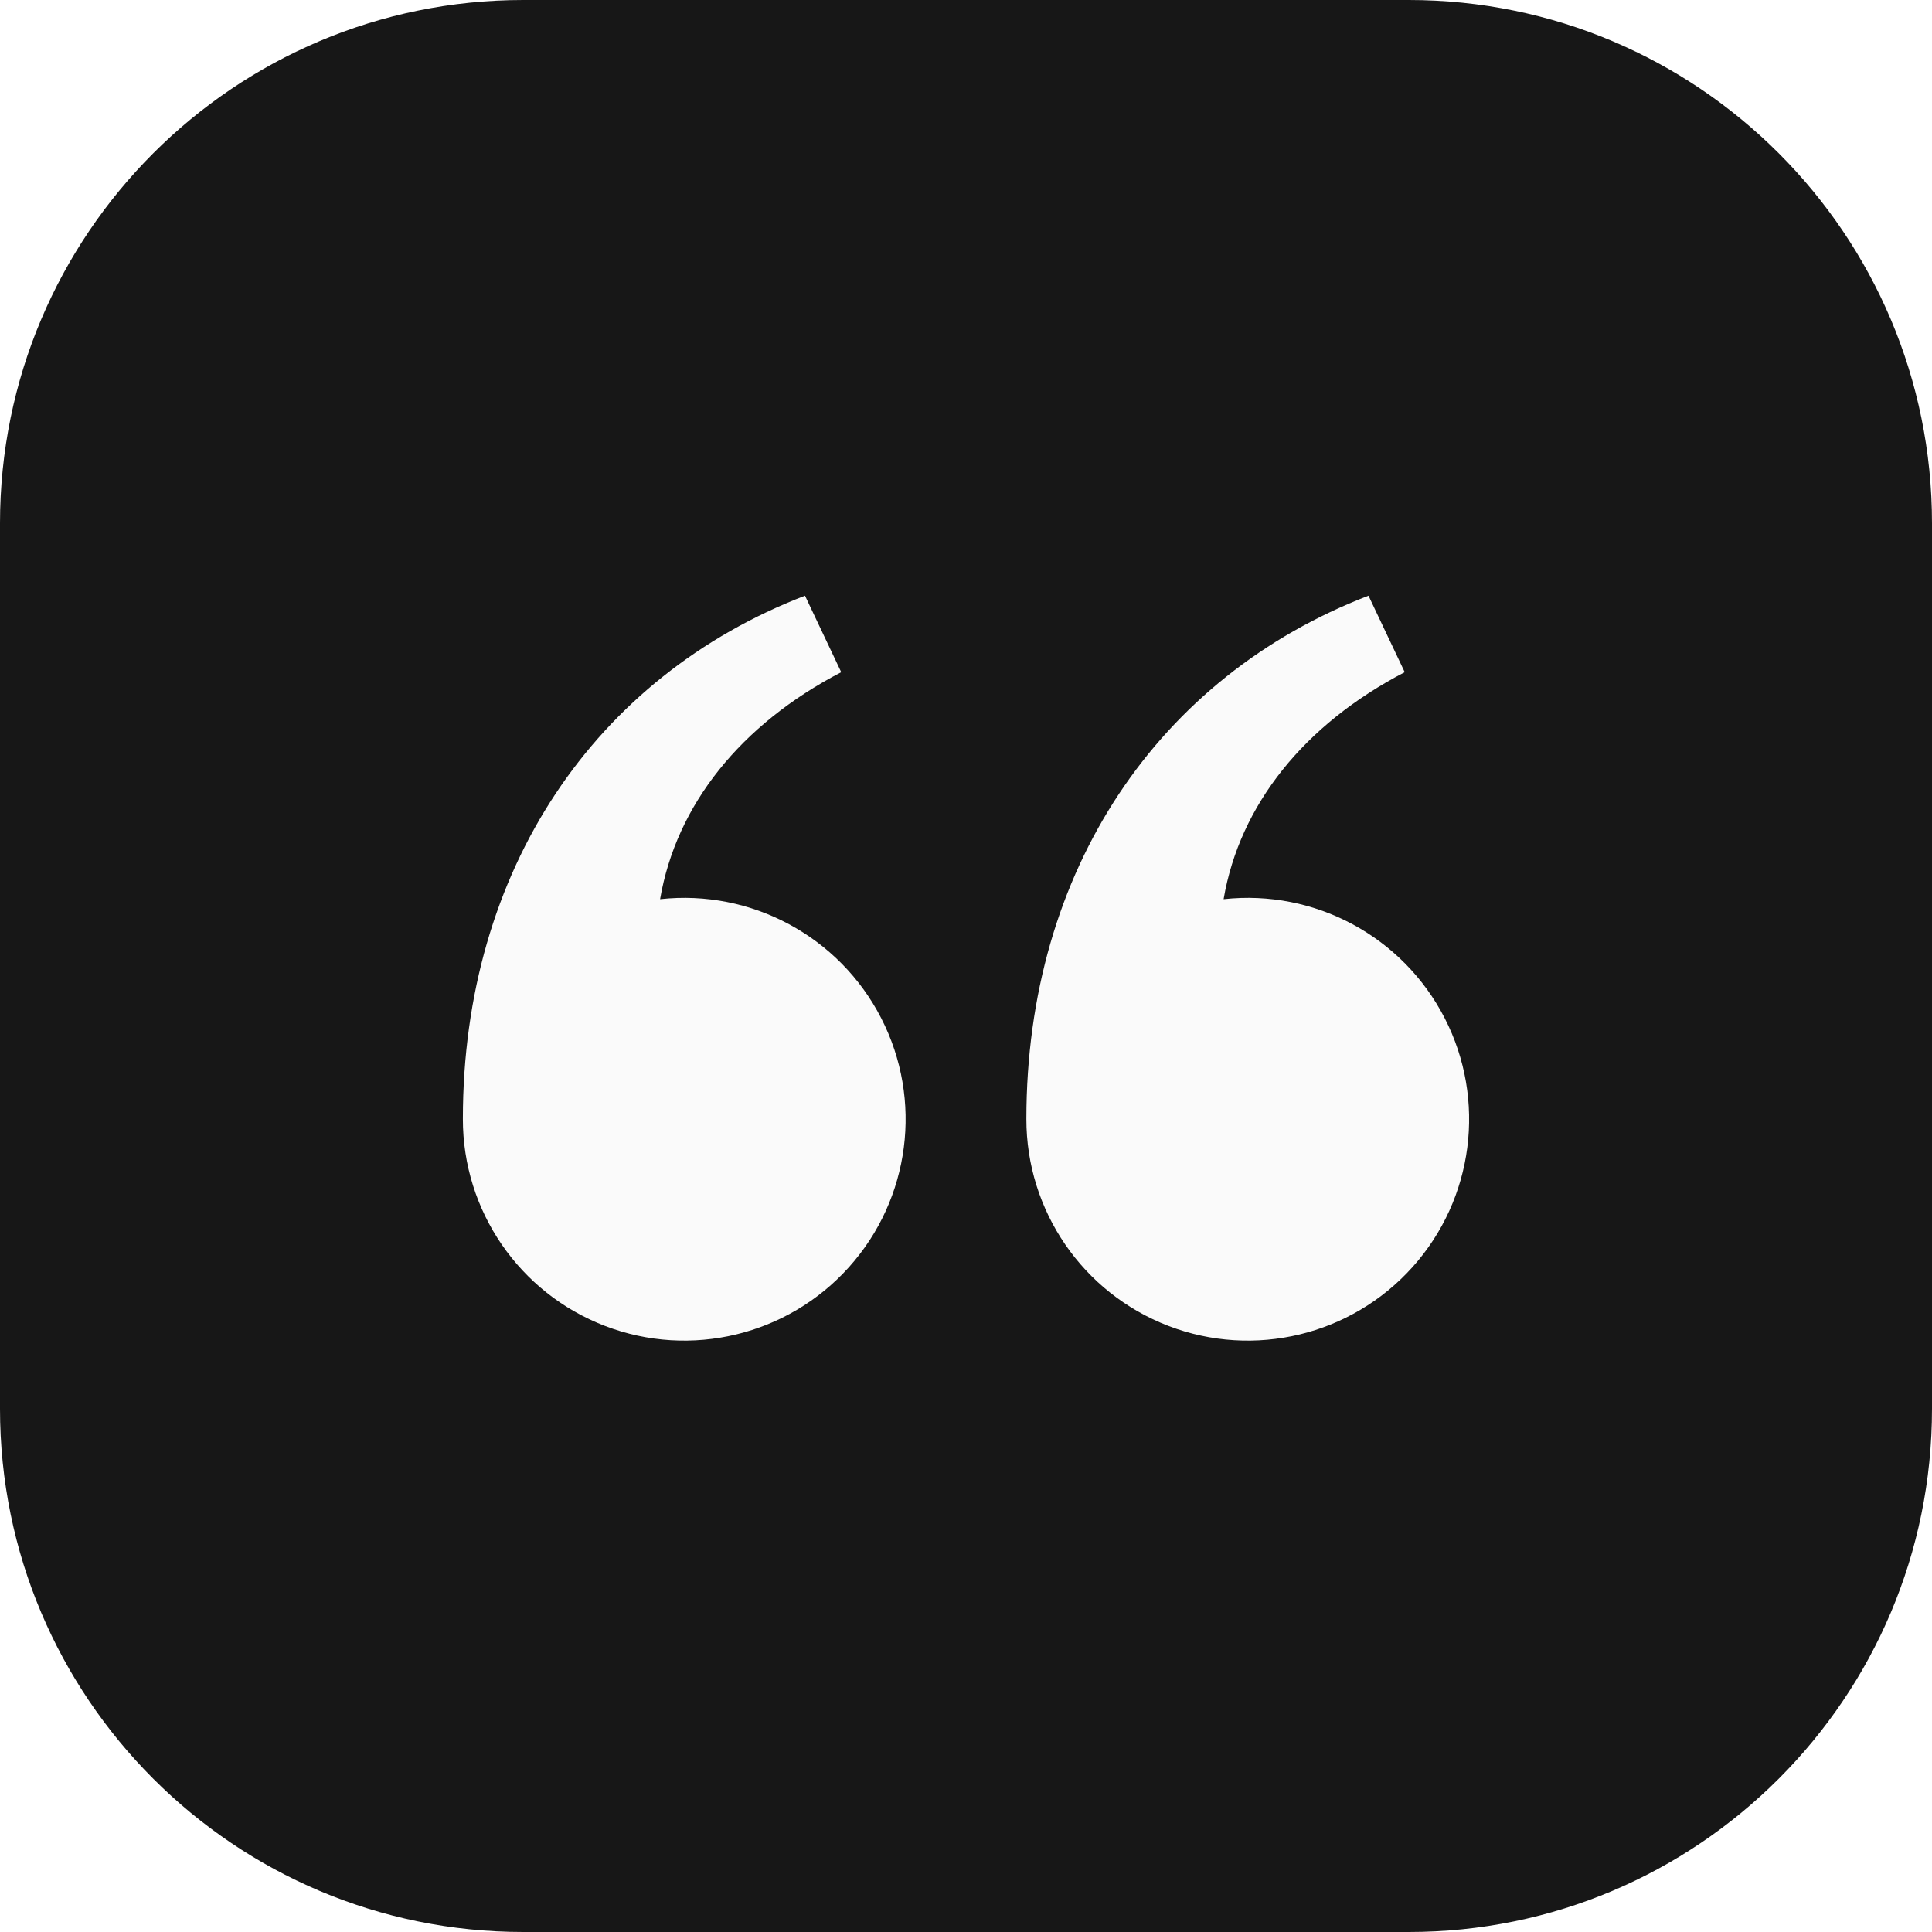
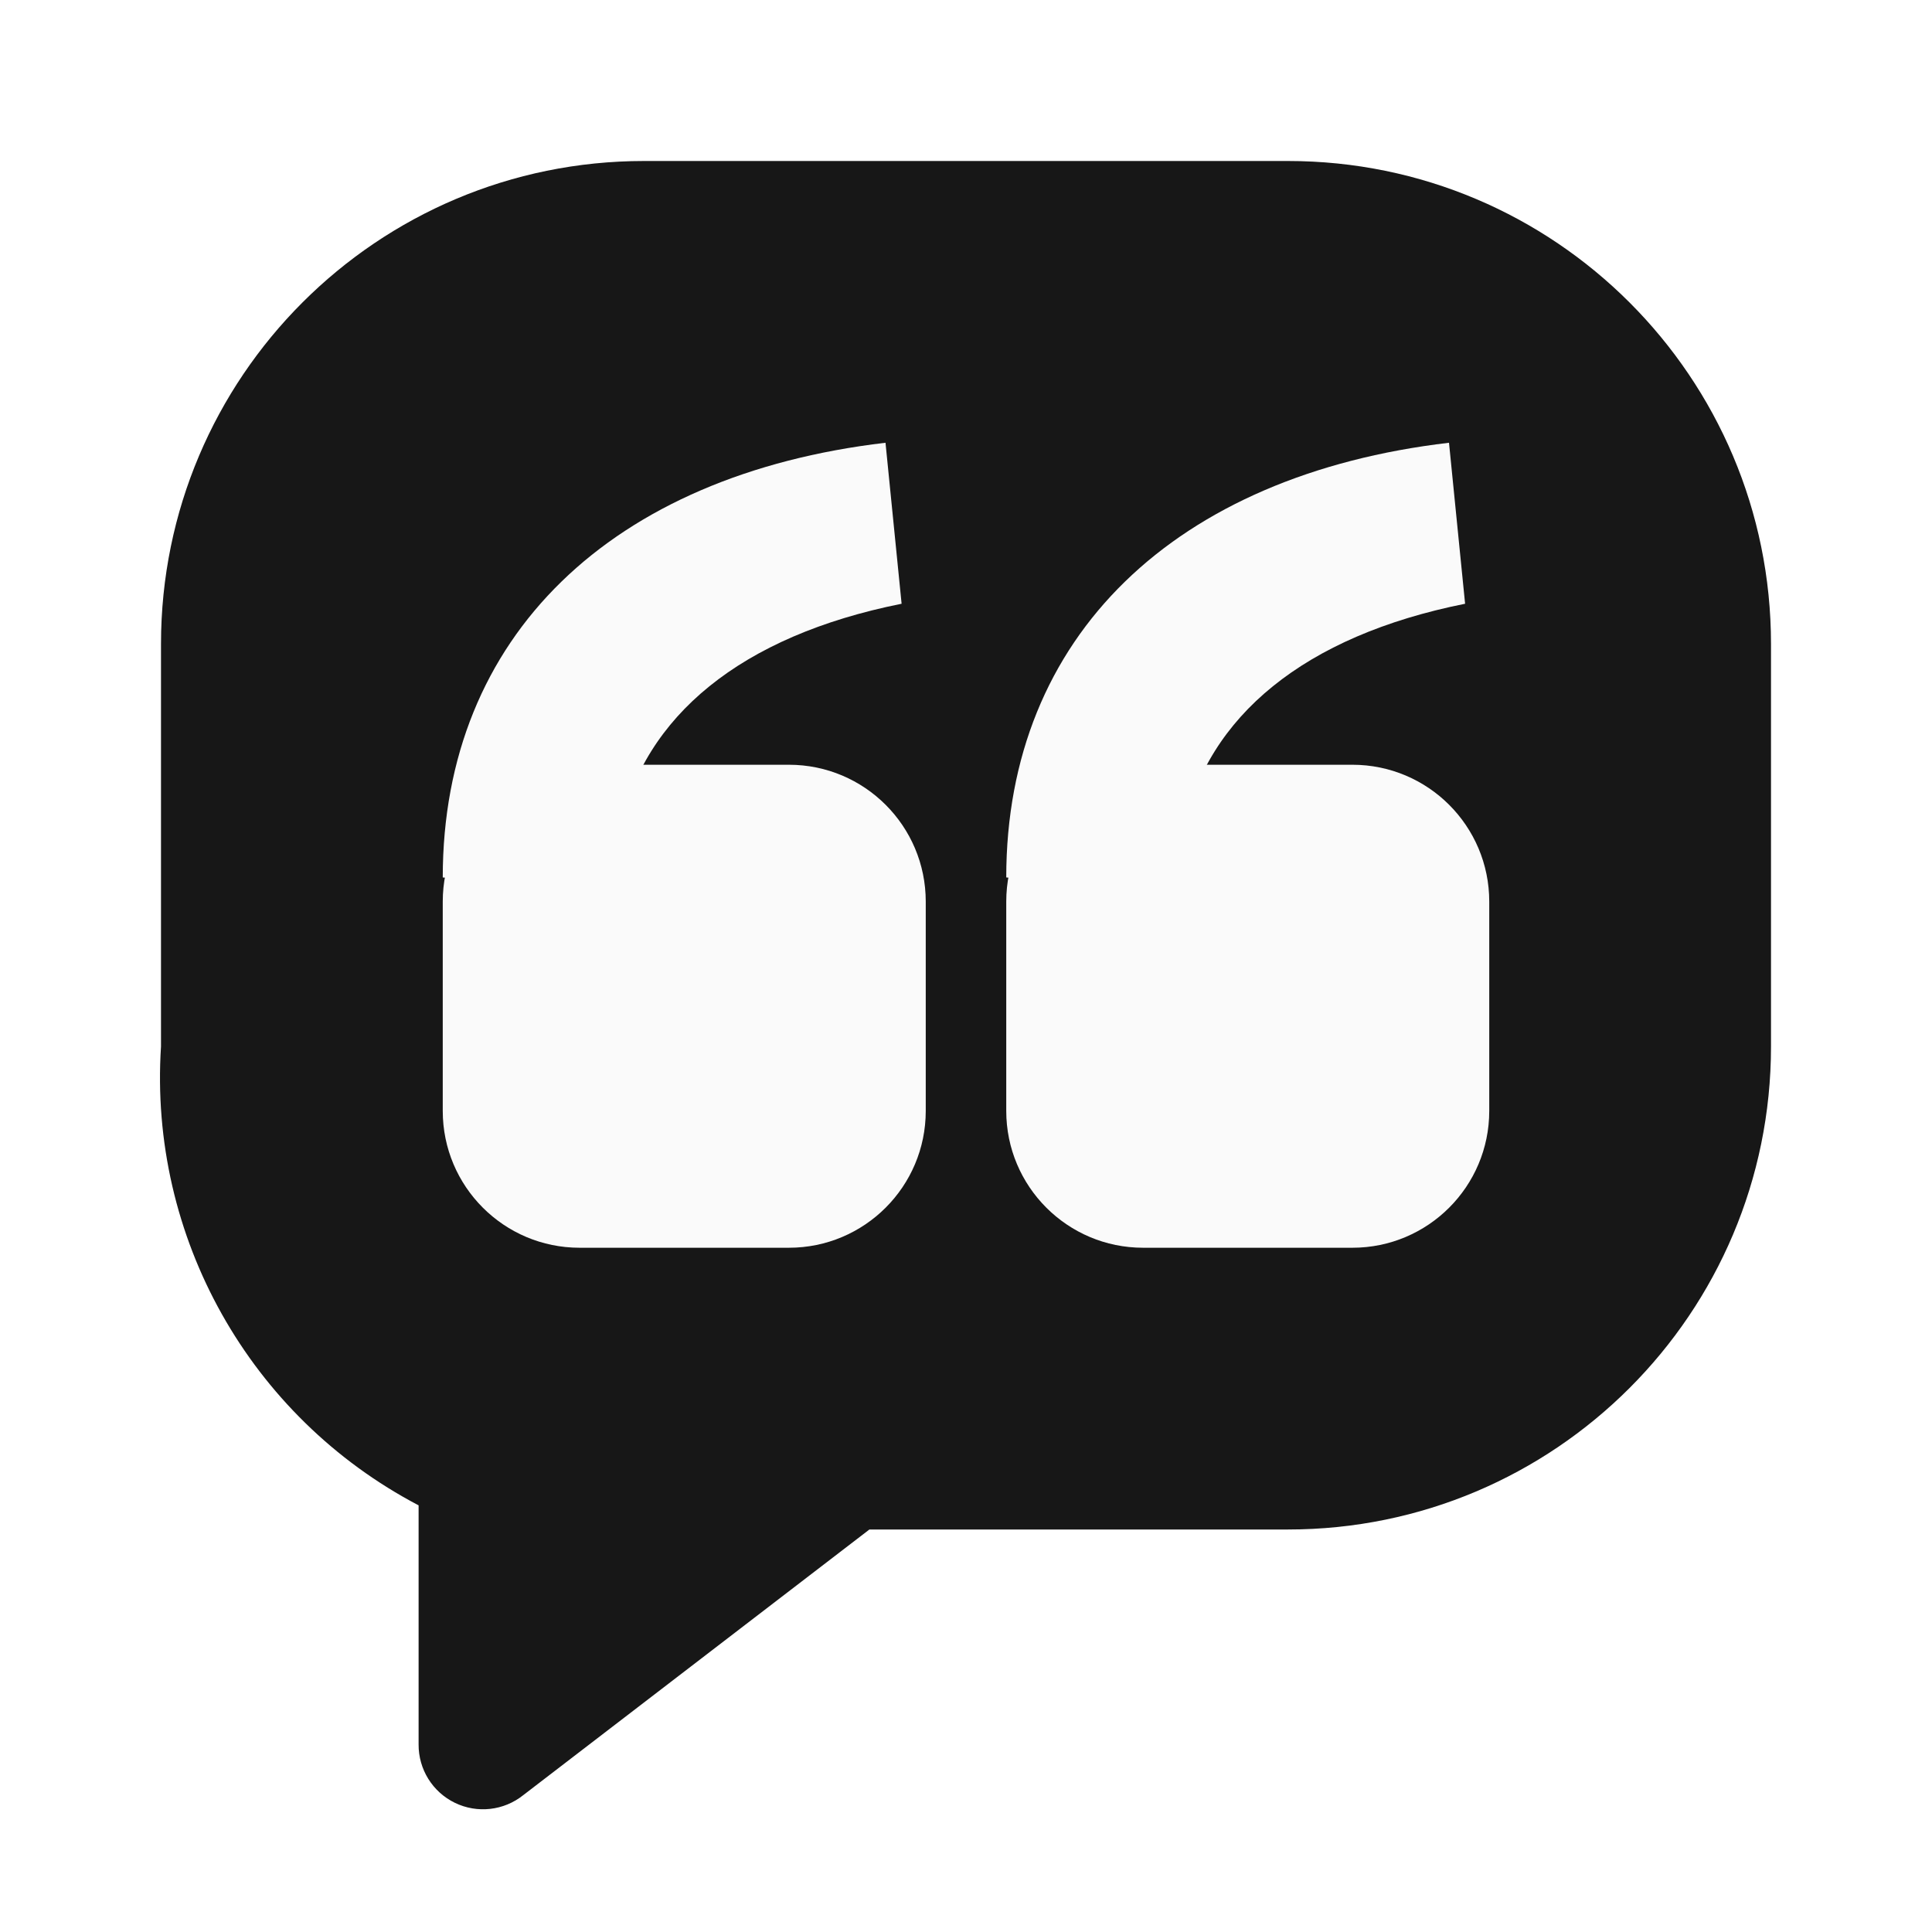
- <svg xmlns="http://www.w3.org/2000/svg" viewBox="0 0 24 24">
-   <rect width="24" height="24" rx="6.5" fill="#171717" />
-   <g fill="#fafafa" transform="translate(0 -0.6)">
-     <path d="M5.75 14.5C5.75 11.4 7.4 9 10 8l.45.95c-1.25.65-2.05 1.65-2.25 2.82A2.75 2.75 0 1 1 5.75 14.5Z" />
-     <path d="M12.75 14.5c0-3.1 1.65-5.5 4.25-6.5l.45.95c-1.25.65-2.05 1.65-2.25 2.82a2.75 2.75 0 1 1-2.45 2.73Z" />
+ <svg xmlns="http://www.w3.org/2000/svg" width="24" height="24" viewBox="0 0 24 24" role="img" aria-label="ProofWall">
+   <path d="M8 2h8a6 6 0 0 1 6 6v5a6 6 0 0 1-6 6h-5.2l-4.3 3.3a.8.8 0 0 1-1.3-.63V18.7A6 6 0 0 1 2 13V8a6 6 0 0 1 6-6Z" fill="#171717" />
+   <g fill="#fafafa">
+     <rect x="5.5" y="9.5" width="6" height="6" rx="1.7" />
+     <path d="M5.5 10.9C5.5 7.9 7.6 5.9 11 5.5l.2 2c-2 .4-3.2 1.4-3.5 2.8V11.1Z" />
+     <rect x="12.5" y="9.5" width="6" height="6" rx="1.7" />
+     <path d="M12.5 10.9C12.5 7.9 14.6 5.9 18 5.5l.2 2c-2 .4-3.2 1.4-3.5 2.8V11.1Z" />
  </g>
</svg>
